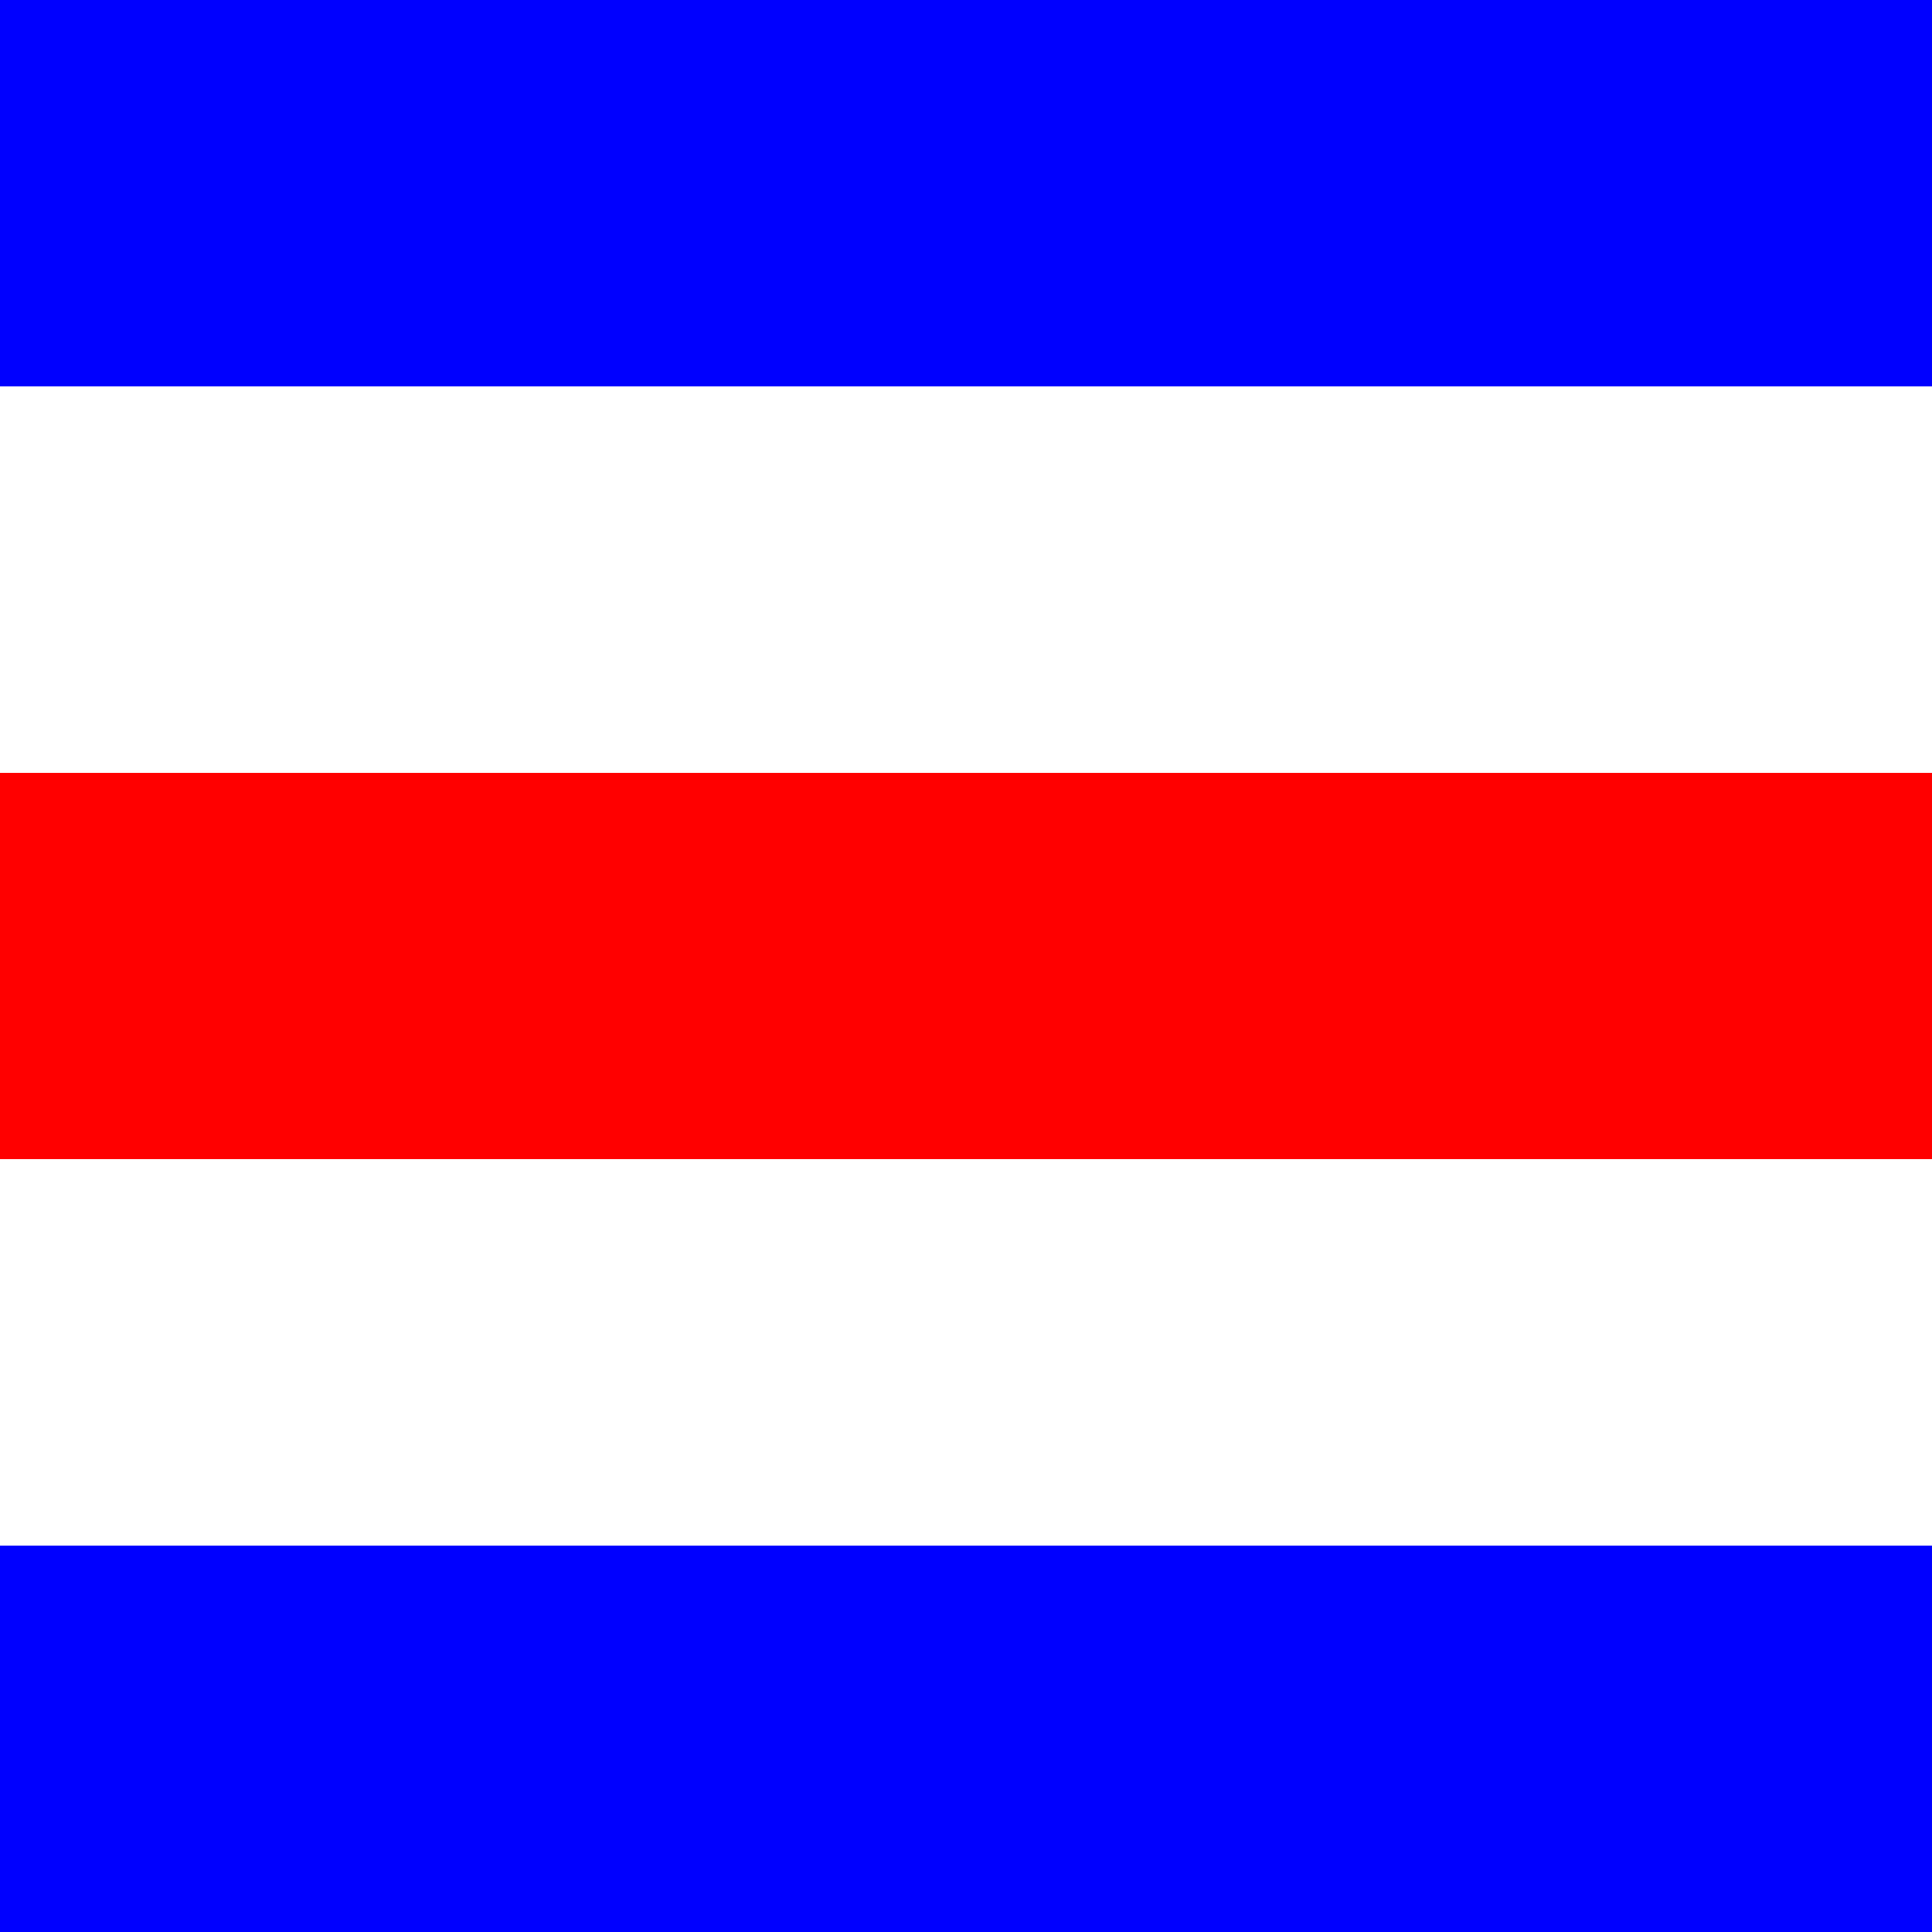
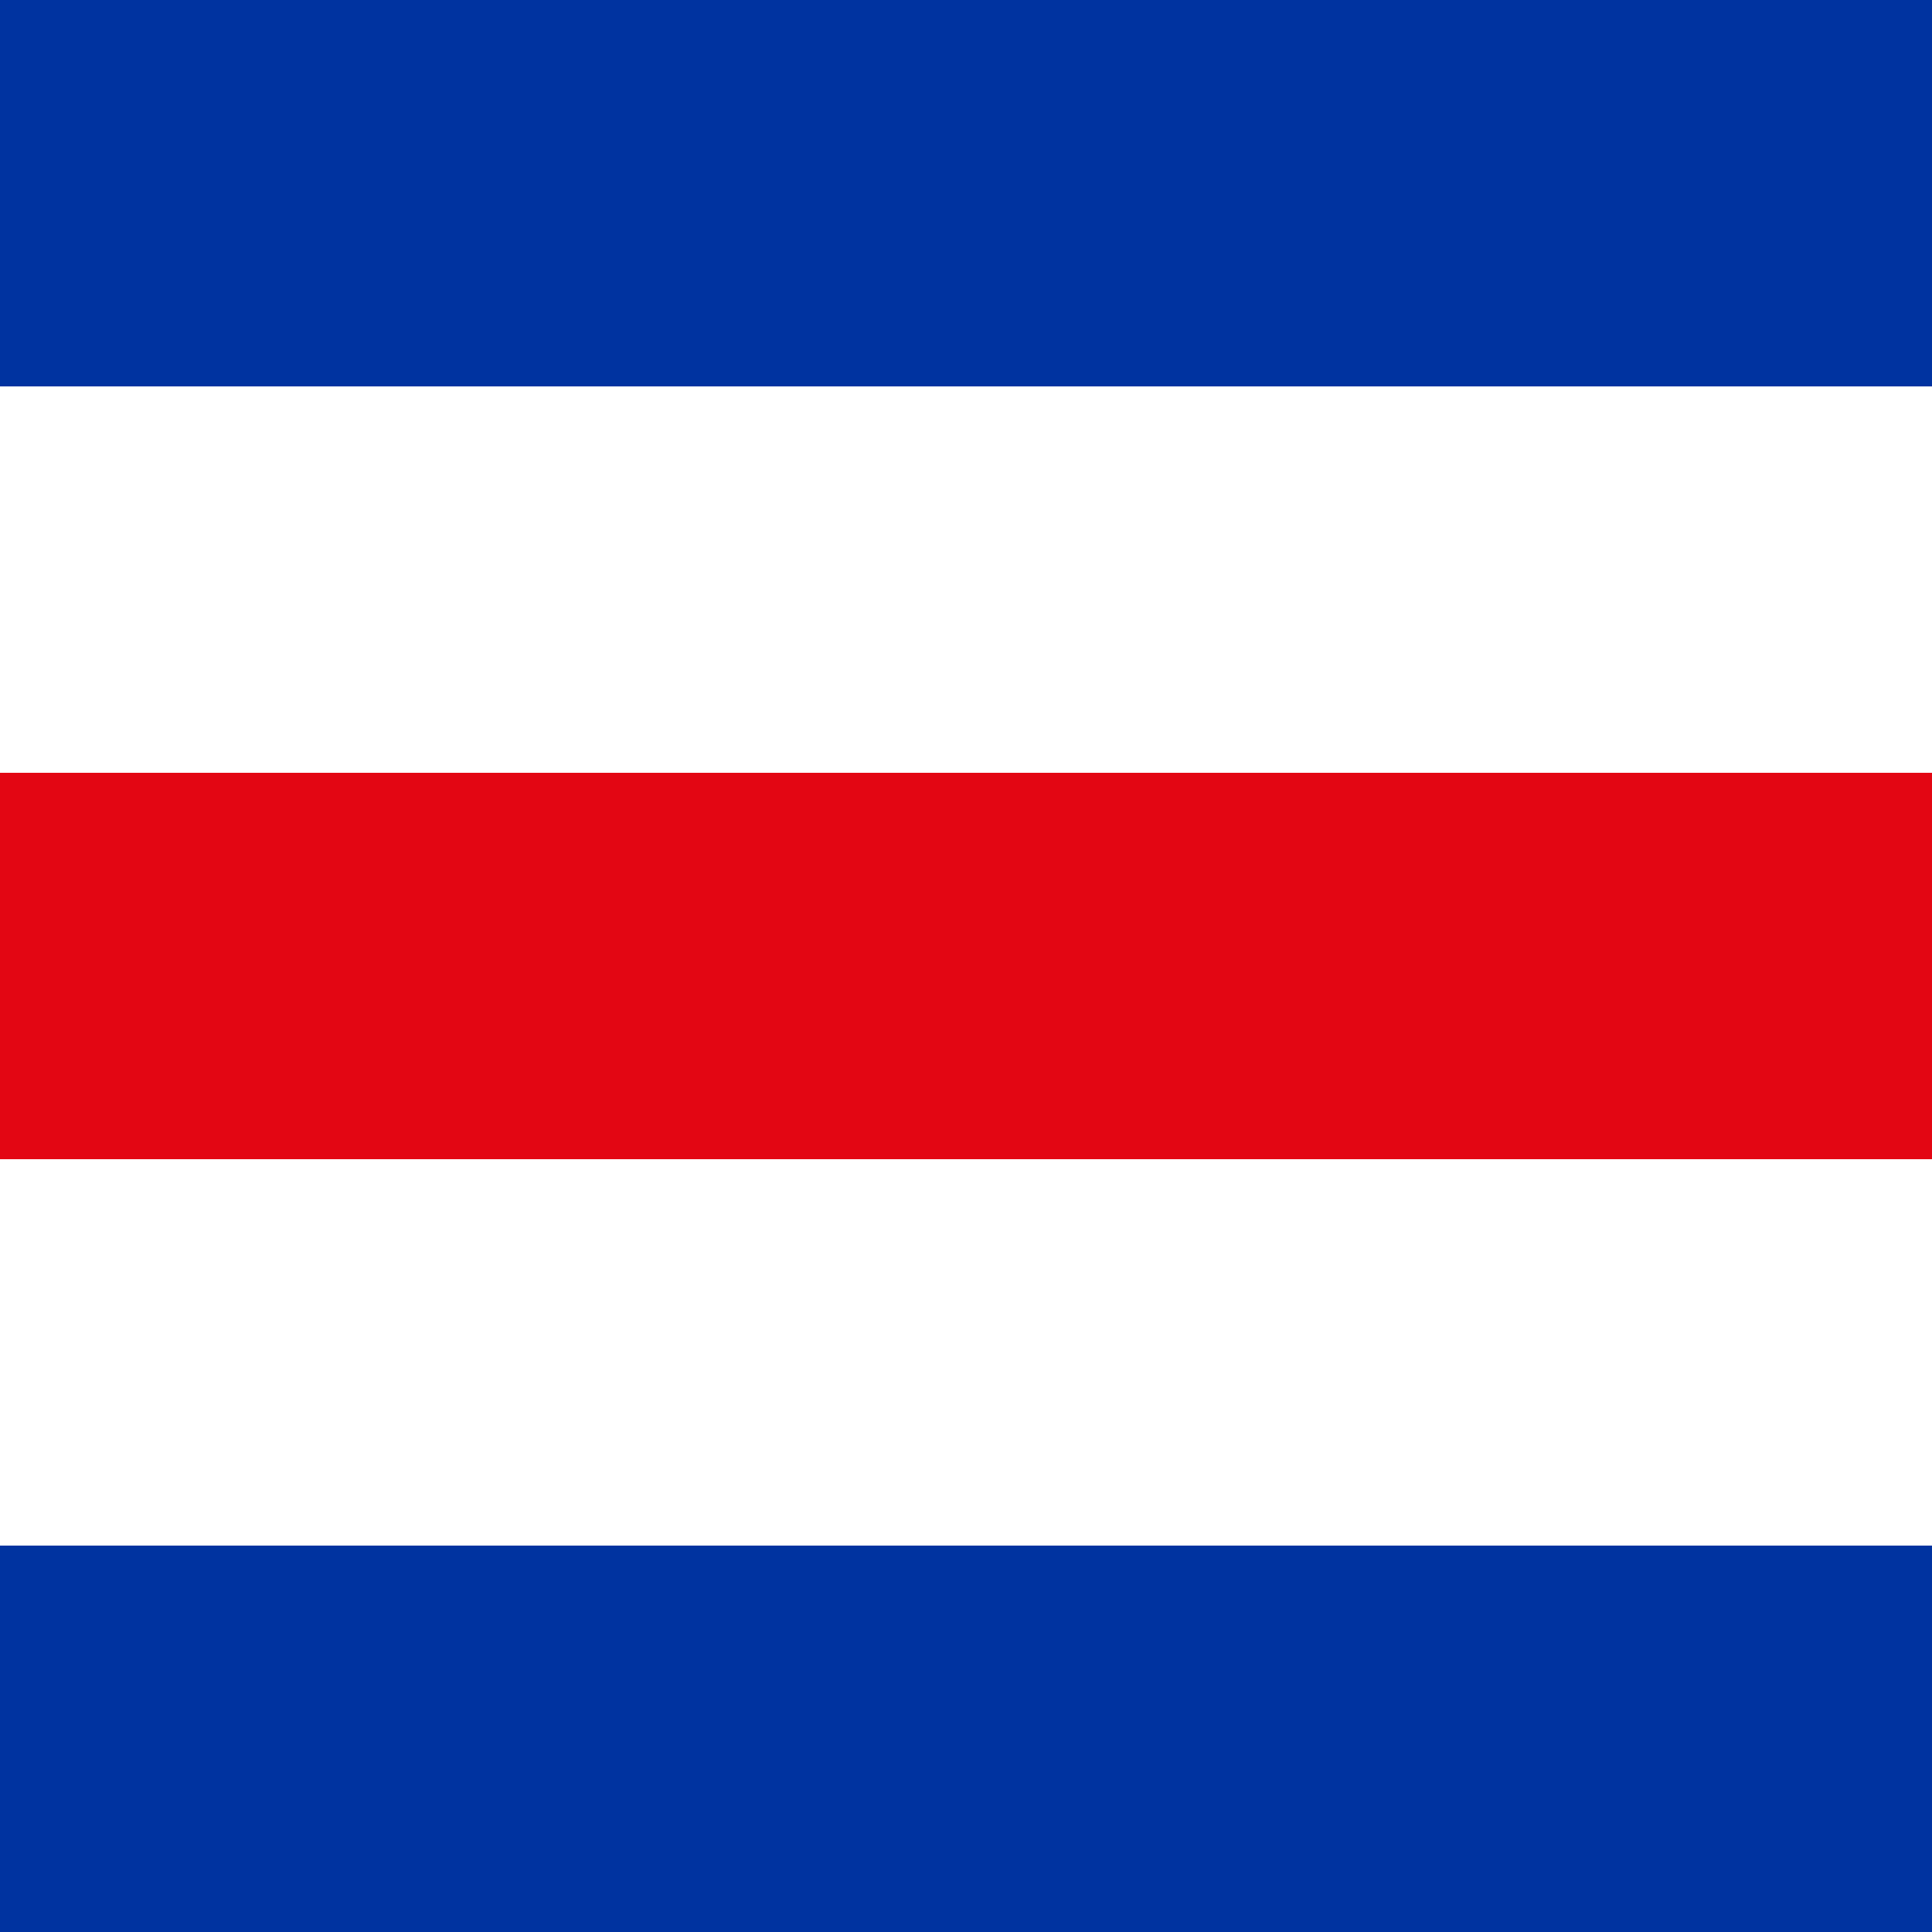
- <svg xmlns="http://www.w3.org/2000/svg" height="600" width="600" viewBox="0 0 5 5">
-   <path d="M0,0h5v5h-5z" fill="#00f" />
-   <path d="M0,1h5v3h-5z" fill="#fff" />
-   <path d="M0,2h5v1h-5z" fill="#f00" />
+ <svg xmlns="http://www.w3.org/2000/svg" viewBox="0 0 2 2" width="200" height="200">
+   <rect x="0" y="0" width="2" height="0.4" fill="#0033a0" />
+   <rect x="0" y="0.4" width="2" height="0.4" fill="#ffffff" />
+   <rect x="0" y="0.8" width="2" height="0.4" fill="#e30613" />
+   <rect x="0" y="1.2" width="2" height="0.4" fill="#ffffff" />
+   <rect x="0" y="1.6" width="2" height="0.4" fill="#0033a0" />
</svg>
